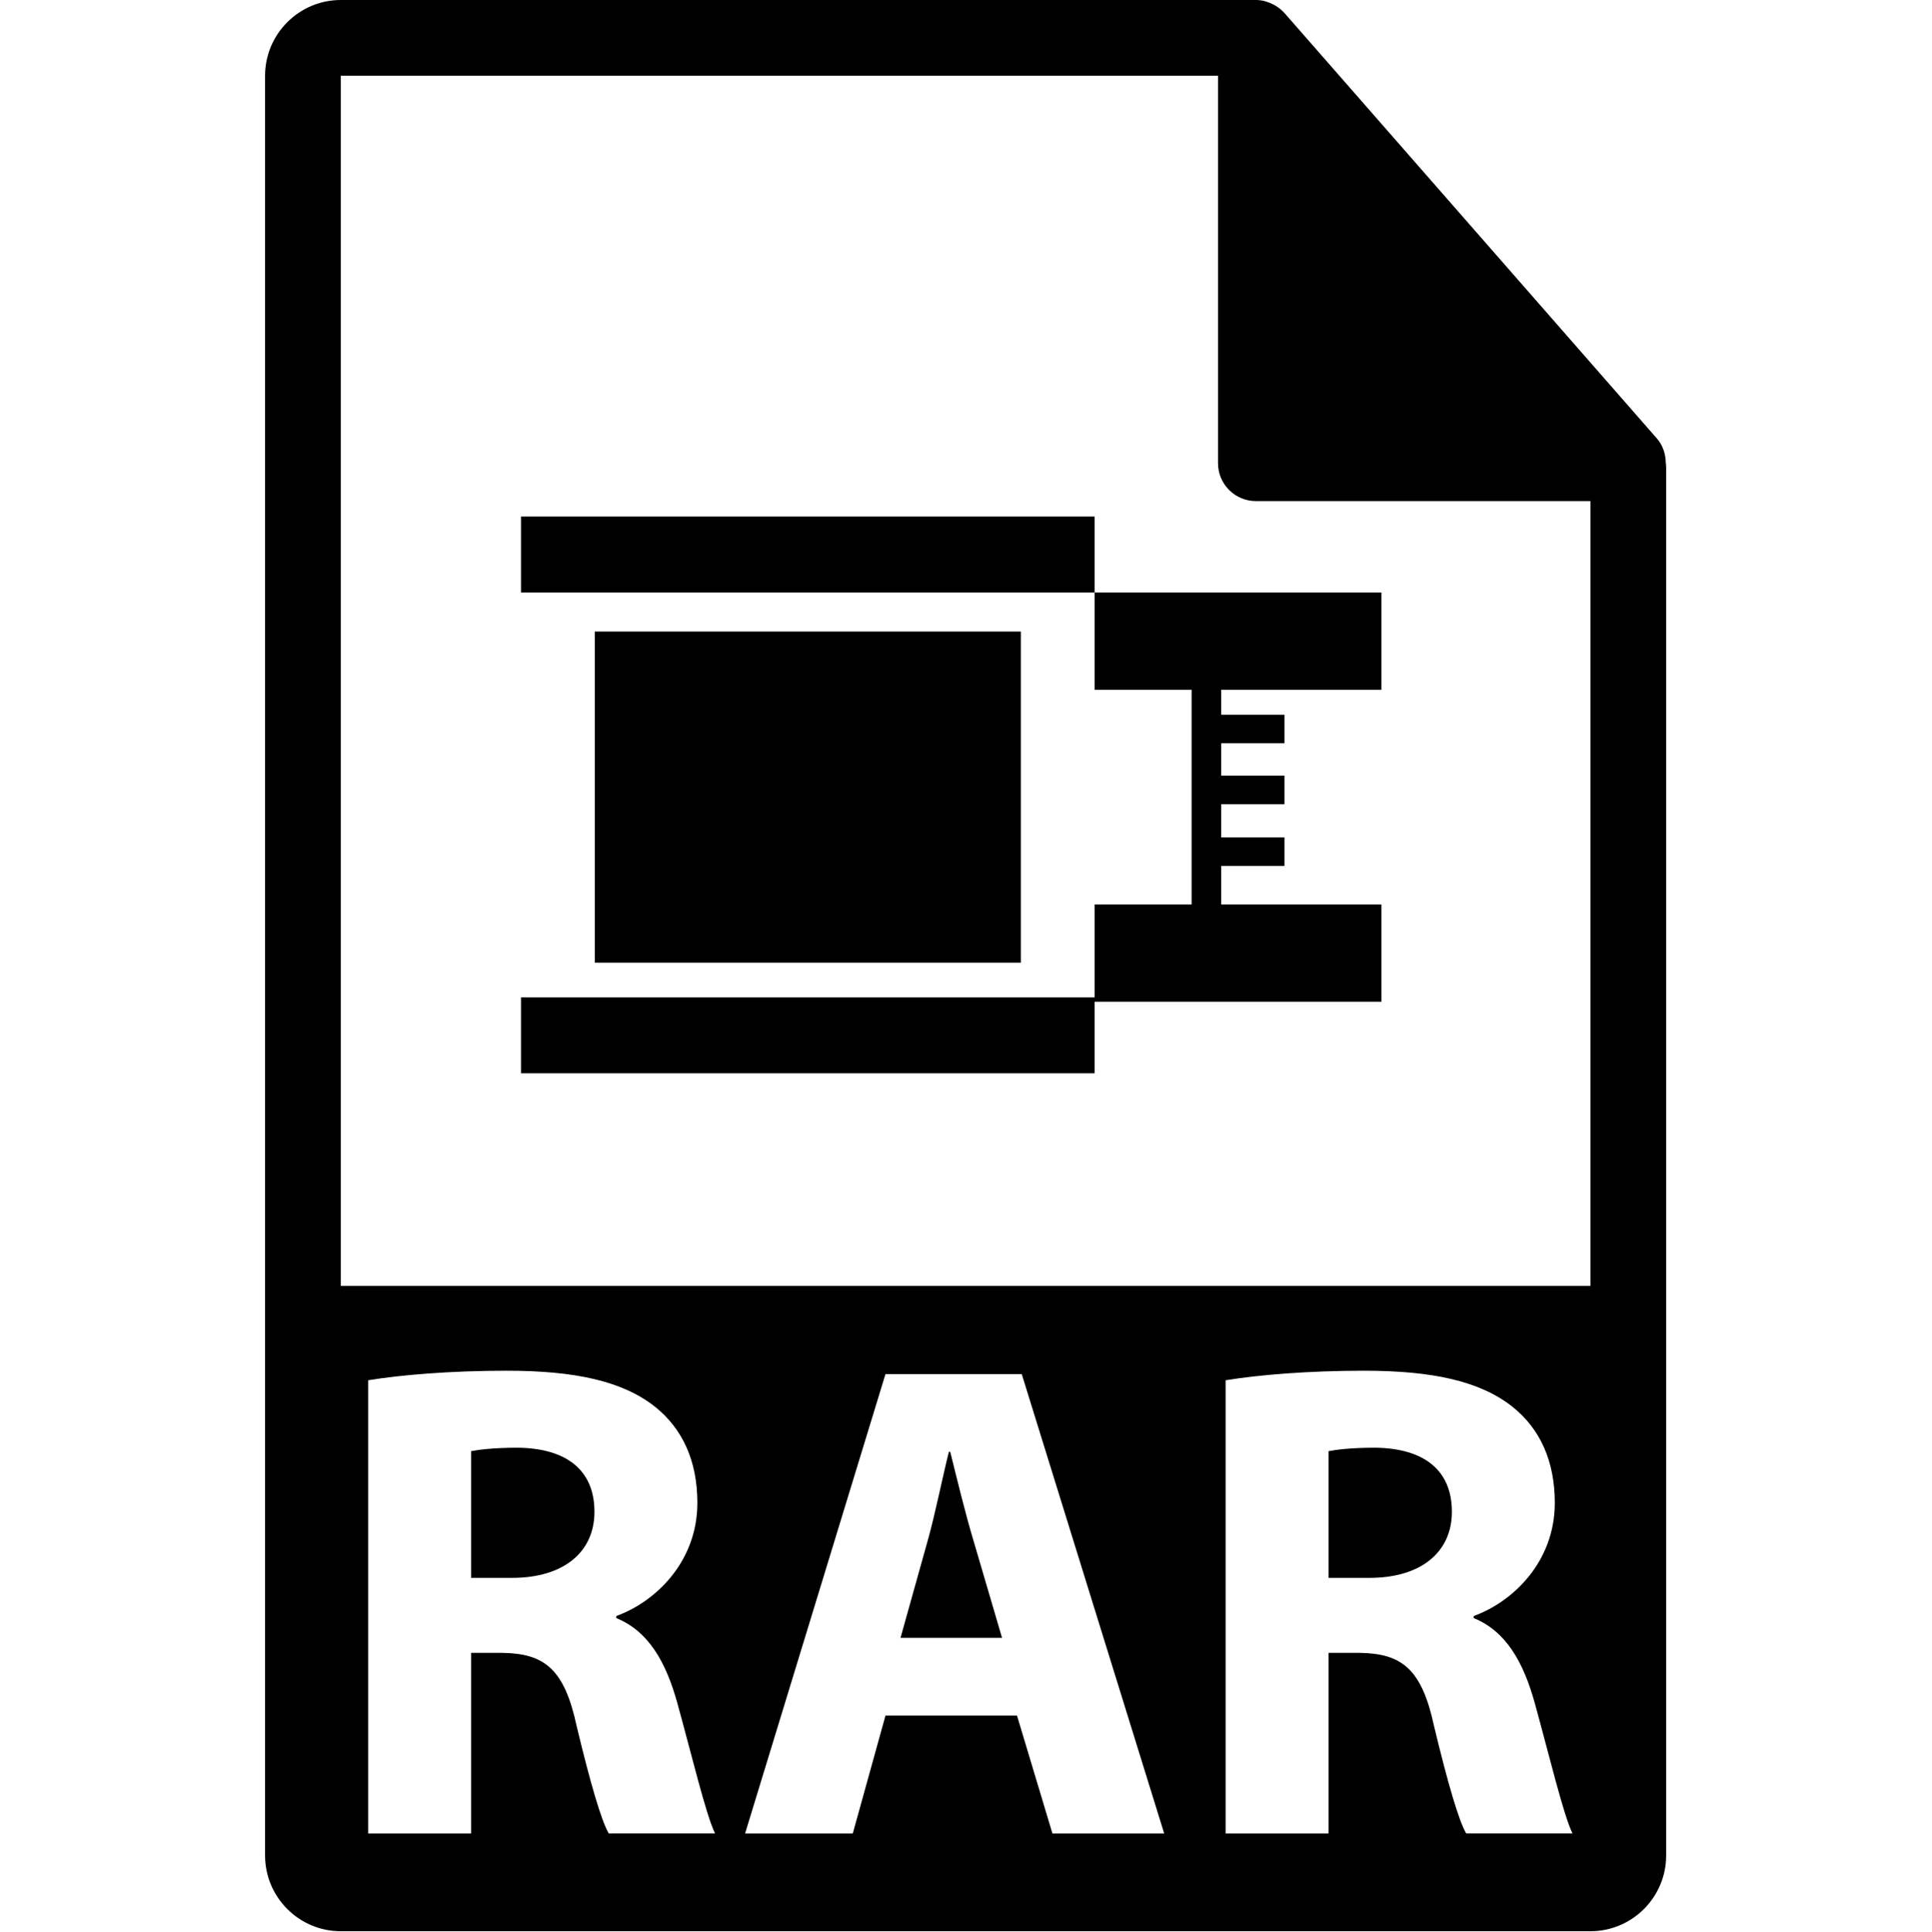
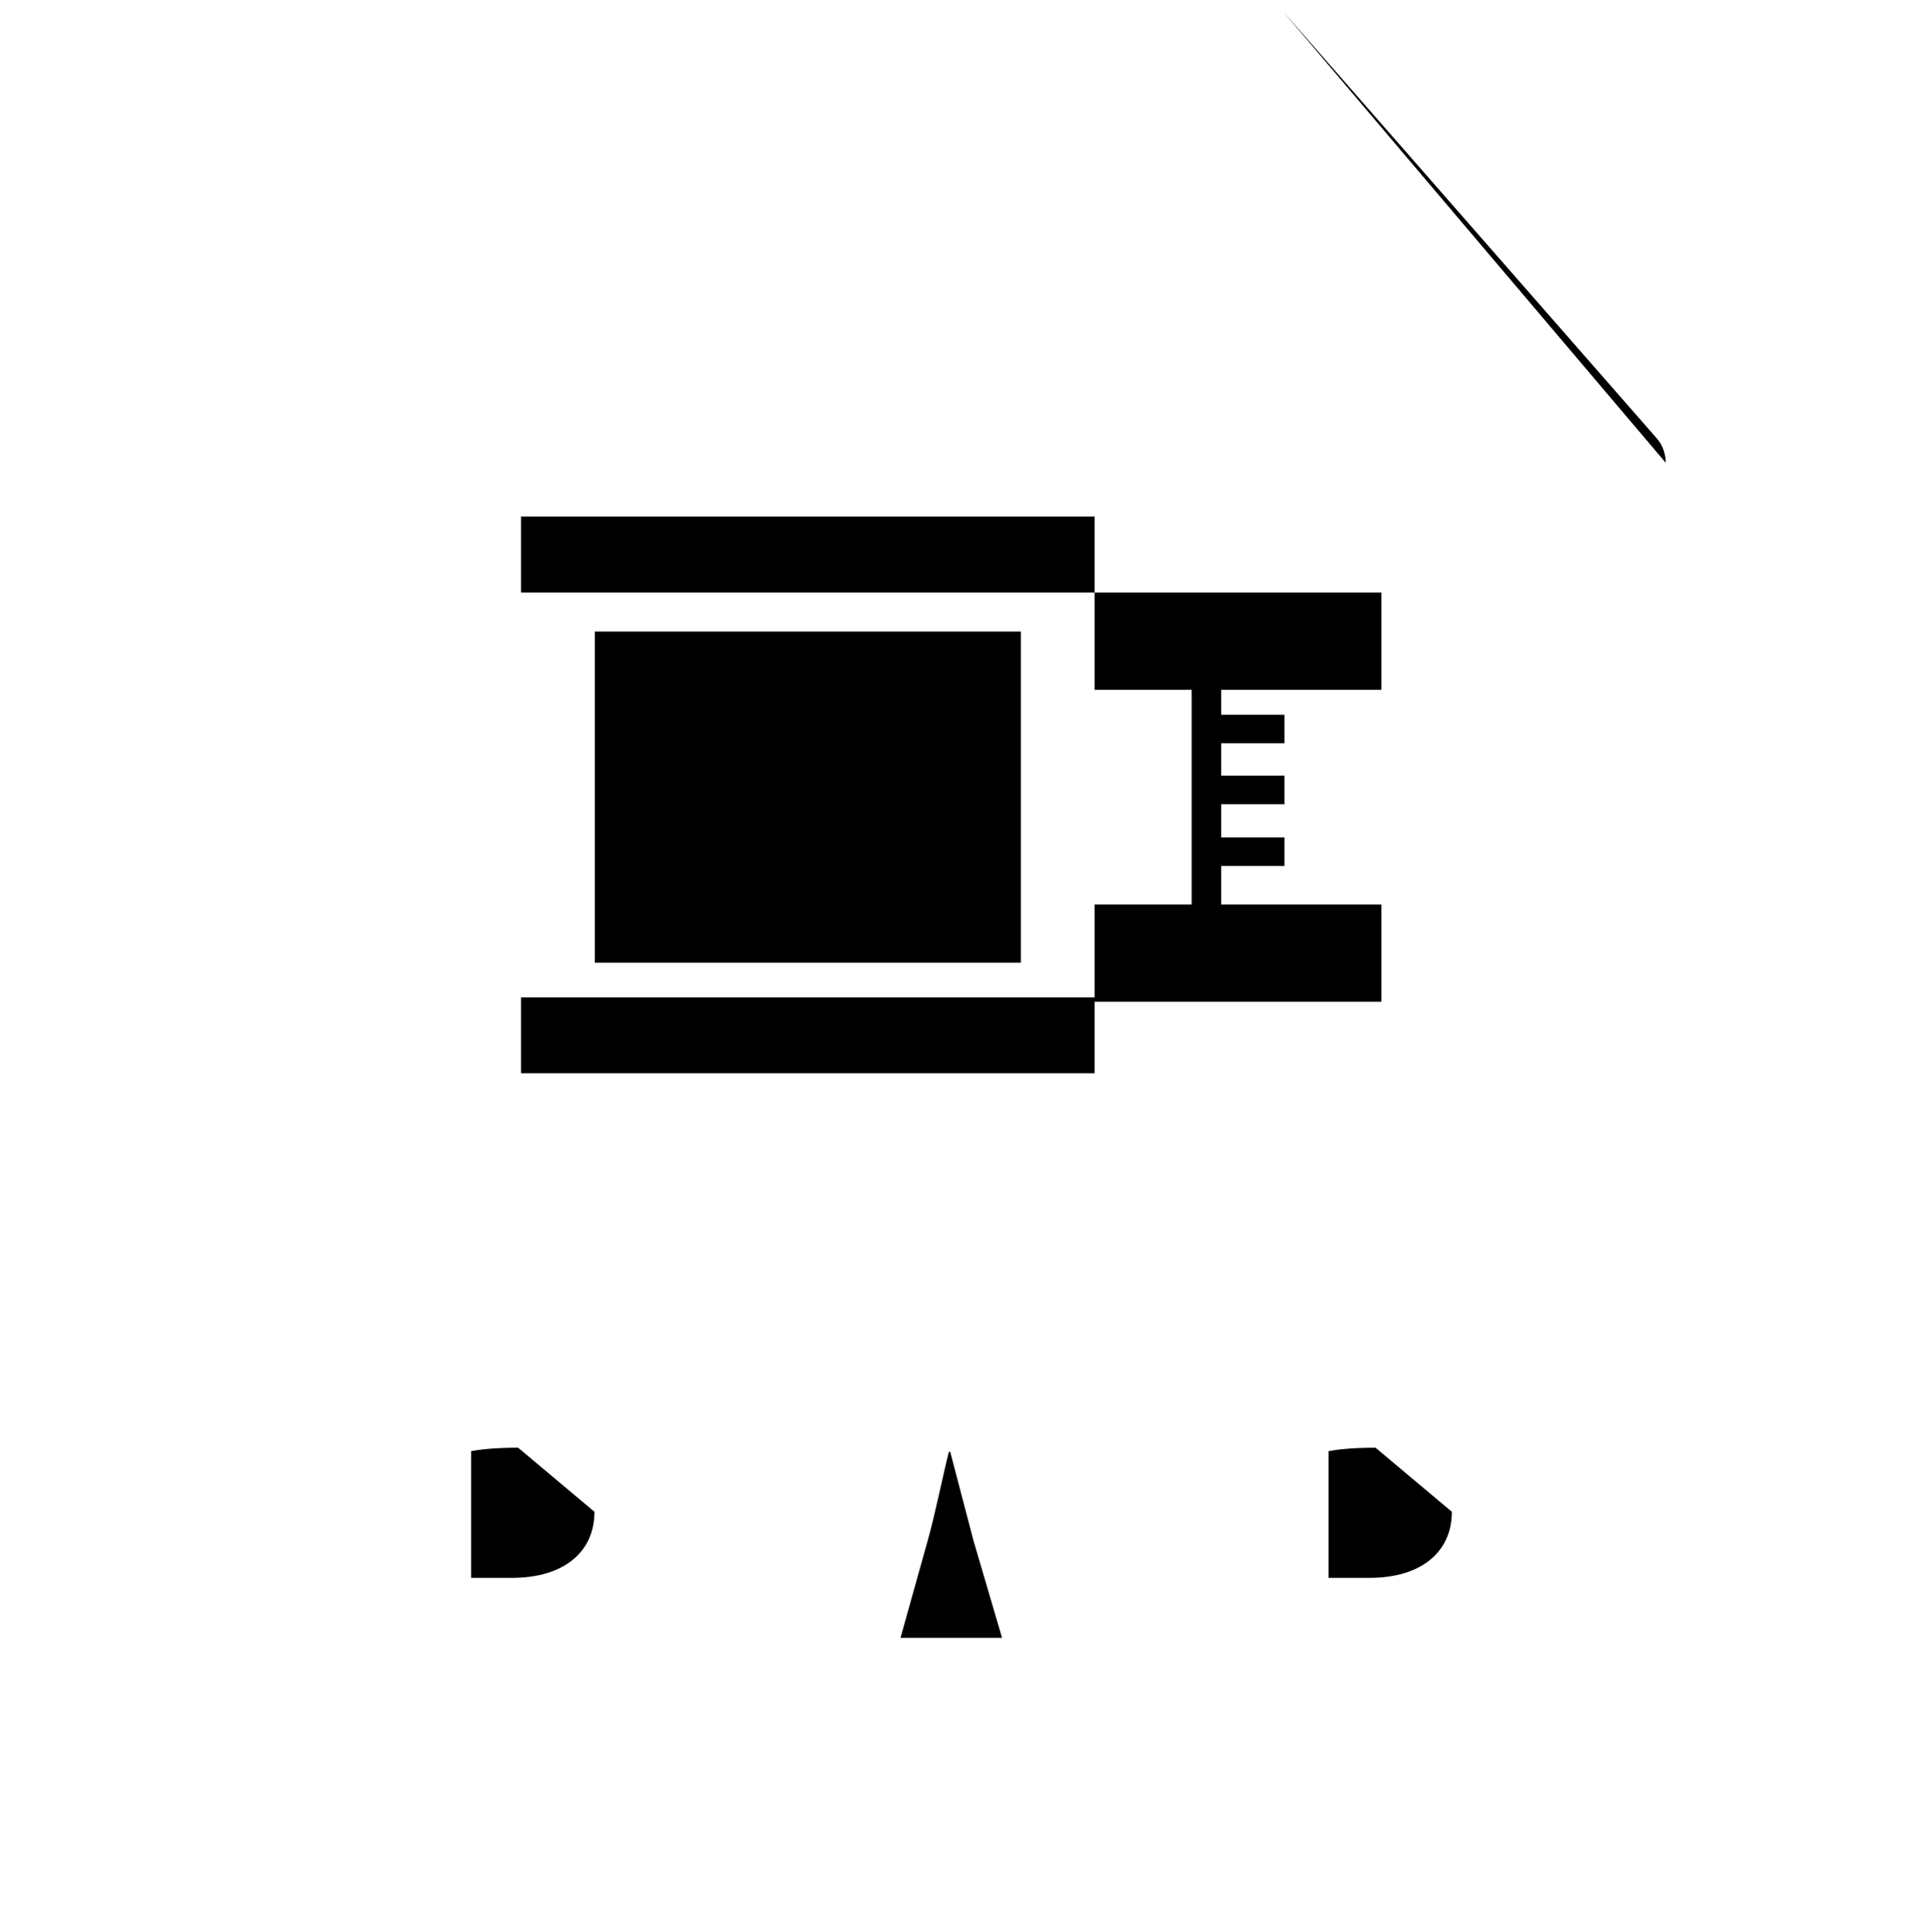
- <svg xmlns="http://www.w3.org/2000/svg" version="1.1" id="Capa_1" x="0px" y="0px" width="548.291px" height="548.291px" viewBox="0 0 548.291 548.291" style="enable-background:new 0 0 548.291 548.291;" xml:space="preserve">
+ <svg xmlns="http://www.w3.org/2000/svg" version="1.1" x="0px" y="0px" viewBox="0 0 548.291 548.291" style="enable-background:new 0 0 548.291 548.291;">
  <g>
    <g>
-       <path d="M147.099,411.019c-7.16,0-11.226,0.577-13.354,0.977v35.979h11.612c14.707,0,23.41-7.35,23.41-18.761    C168.766,417.213,160.642,411.217,147.099,411.019z" />
-       <path d="M269.78,412.183h-0.386c-1.932,7.738-3.867,17.607-5.995,25.156l-7.735,27.665h28.828l-8.126-27.665    C274.032,429.596,271.709,419.921,269.78,412.183z" />
-       <path d="M472.929,131.39c-0.031-2.514-0.839-4.997-2.566-6.96L364.656,3.677c-0.031-0.034-0.062-0.044-0.084-0.075    c-0.63-0.704-1.365-1.284-2.142-1.796c-0.231-0.149-0.463-0.283-0.704-0.419c-0.672-0.365-1.376-0.667-2.121-0.888    c-0.2-0.058-0.377-0.139-0.577-0.191C358.231,0.113,357.4,0,356.561,0H96.757C84.904,0,75.255,9.649,75.255,21.502V526.79    c0,11.858,9.649,21.501,21.502,21.501h354.775c11.853,0,21.503-9.643,21.503-21.501V132.595    C473.036,132.191,472.971,131.795,472.929,131.39z M172.829,520.537c-2.129-3.68-5.229-14.314-9.089-30.378    c-3.483-16.247-9.09-20.703-21.092-20.893h-8.903v51.271h-29.221V391.87c9.483-1.555,23.614-2.71,39.278-2.71    c19.353,0,32.903,2.897,42.187,10.247c7.735,6.188,11.998,15.287,11.998,27.28c0,16.646-11.798,28.06-23.024,32.121v0.584    c9.092,3.68,14.121,12.383,17.407,24.378c4.063,14.704,8.126,31.724,10.643,36.762h-30.184V520.537z M298.795,520.537    l-10.058-33.475h-37.341l-9.283,33.475h-30.576l39.854-130.411h38.696l40.437,130.411H298.795z M416.267,520.537    c-2.13-3.68-5.233-14.314-9.103-30.378c-3.475-16.247-9.092-20.703-21.082-20.893h-8.902v51.271h-29.218V391.87    c9.479-1.555,23.601-2.71,39.276-2.71c19.35,0,32.893,2.897,42.184,10.247c7.737,6.188,12.001,15.287,12.001,27.28    c0,16.646-11.812,28.06-23.035,32.121v0.584c9.103,3.68,14.131,12.383,17.418,24.378c4.062,14.704,8.126,31.724,10.645,36.762    h-30.184V520.537z M96.757,365.081V21.502H345.81v110.011c0,5.935,4.819,10.751,10.751,10.751h94.972v222.816H96.757z" />
-       <path d="M390.535,411.019c-7.16,0-11.223,0.577-13.354,0.977v35.979h11.611c14.698,0,23.413-7.35,23.413-18.761    C412.205,417.213,404.079,411.217,390.535,411.019z" />
+       <path d="M147.099,411.019c-7.16,0-11.226,0.577-13.354,0.977v35.979h11.612c14.707,0,23.41-7.35,23.41-18.761,C168.766,417.213,160.642,411.217,147.099,411.019z" />
+       <path d="M269.78,412.183h-0.386c-1.932,7.738-3.867,17.607-5.995,25.156l-7.735,27.665h28.828l-8.126-27.665,C274.032,429.596,271.709,419.921,269.78,412.183z" />
+       <path d="M472.929,131.39c-0.031-2.514-0.839-4.997-2.566-6.96L364.656,3.677c-0.031-0.034-0.062-0.044-0.084-0.075,c-0.63-0.704-1.365-1.284-2.142-1.796c-0.231-0.149-0.463-0.283-0.704-0.419c-0.672-0.365-1.376-0.667-2.121-0.888,c-0.2-0.058-0.377-0.139-0.577-0.191C358.231,0.113,357.4,0,356.561,0H96.757C84.904,0,75.255,9.649,75.255,21.502V526.79,c0,11.858,9.649,21.501,21.502,21.501h354.775c11.853,0,21.503-9.643,21.503-21.501V132.595,C473.036,132.191,472.971,131.795,472.929,131.39z M172.829,520.537c-2.129-3.68-5.229-14.314-9.089-30.378,c-3.483-16.247-9.09-20.703-21.092-20.893h-8.903v51.271h-29.221V391.87c9.483-1.555,23.614-2.71,39.278-2.71,c19.353,0,32.903,2.897,42.187,10.247c7.735,6.188,11.998,15.287,11.998,27.28c0,16.646-11.798,28.06-23.024,32.121v0.584,c9.092,3.68,14.121,12.383,17.407,24.378c4.063,14.704,8.126,31.724,10.643,36.762h-30.184V520.537z M298.795,520.537,l-10.058-33.475h-37.341l-9.283,33.475h-30.576l39.854-130.411h38.696l40.437,130.411H298.795z M416.267,520.537,c-2.13-3.68-5.233-14.314-9.103-30.378c-3.475-16.247-9.092-20.703-21.082-20.893h-8.902v51.271h-29.218V391.87,c9.479-1.555,23.601-2.71,39.276-2.71c19.35,0,32.893,2.897,42.184,10.247c7.737,6.188,12.001,15.287,12.001,27.28,c0,16.646-11.812,28.06-23.035,32.121v0.584c9.103,3.68,14.131,12.383,17.418,24.378c4.062,14.704,8.126,31.724,10.645,36.762,h-30.184V520.537z M96.757,365.081V21.502H345.81v110.011c0,5.935,4.819,10.751,10.751,10.751h94.972v222.816H96.757z" />
+       <path d="M390.535,411.019c-7.16,0-11.223,0.577-13.354,0.977v35.979h11.611c14.698,0,23.413-7.35,23.413-18.761,C412.205,417.213,404.079,411.217,390.535,411.019z" />
      <rect x="147.92" y="146.643" width="162.854" height="21.564" />
-       <polygon points="310.775,195.827 338.313,195.827 338.313,202.927 338.313,211.022 338.313,220.224 338.313,228.332    338.313,237.744 338.313,245.844 338.313,256.783 310.775,256.783 310.775,283.173 147.92,283.173 147.92,304.717    310.775,304.717 310.775,284.397 392.204,284.397 392.204,256.783 346.703,256.783 346.703,245.844 364.666,245.844    364.666,237.744 346.703,237.744 346.703,228.332 364.666,228.332 364.666,220.224 346.703,220.224 346.703,211.022    364.666,211.022 364.666,202.927 346.703,202.927 346.703,195.827 392.204,195.827 392.204,168.208 310.775,168.208   " />
+       <polygon points="310.775,195.827 338.313,195.827 338.313,202.927 338.313,211.022 338.313,220.224 338.313,228.332,338.313,237.744 338.313,245.844 338.313,256.783 310.775,256.783 310.775,283.173 147.92,283.173 147.92,304.717,310.775,304.717 310.775,284.397 392.204,284.397 392.204,256.783 346.703,256.783 346.703,245.844 364.666,245.844,364.666,237.744 346.703,237.744 346.703,228.332 364.666,228.332 364.666,220.224 346.703,220.224 346.703,211.022,364.666,211.022 364.666,202.927 346.703,202.927 346.703,195.827 392.204,195.827 392.204,168.208 310.775,168.208" />
      <rect x="168.862" y="179.296" width="120.968" height="94.028" />
    </g>
  </g>
</svg>
